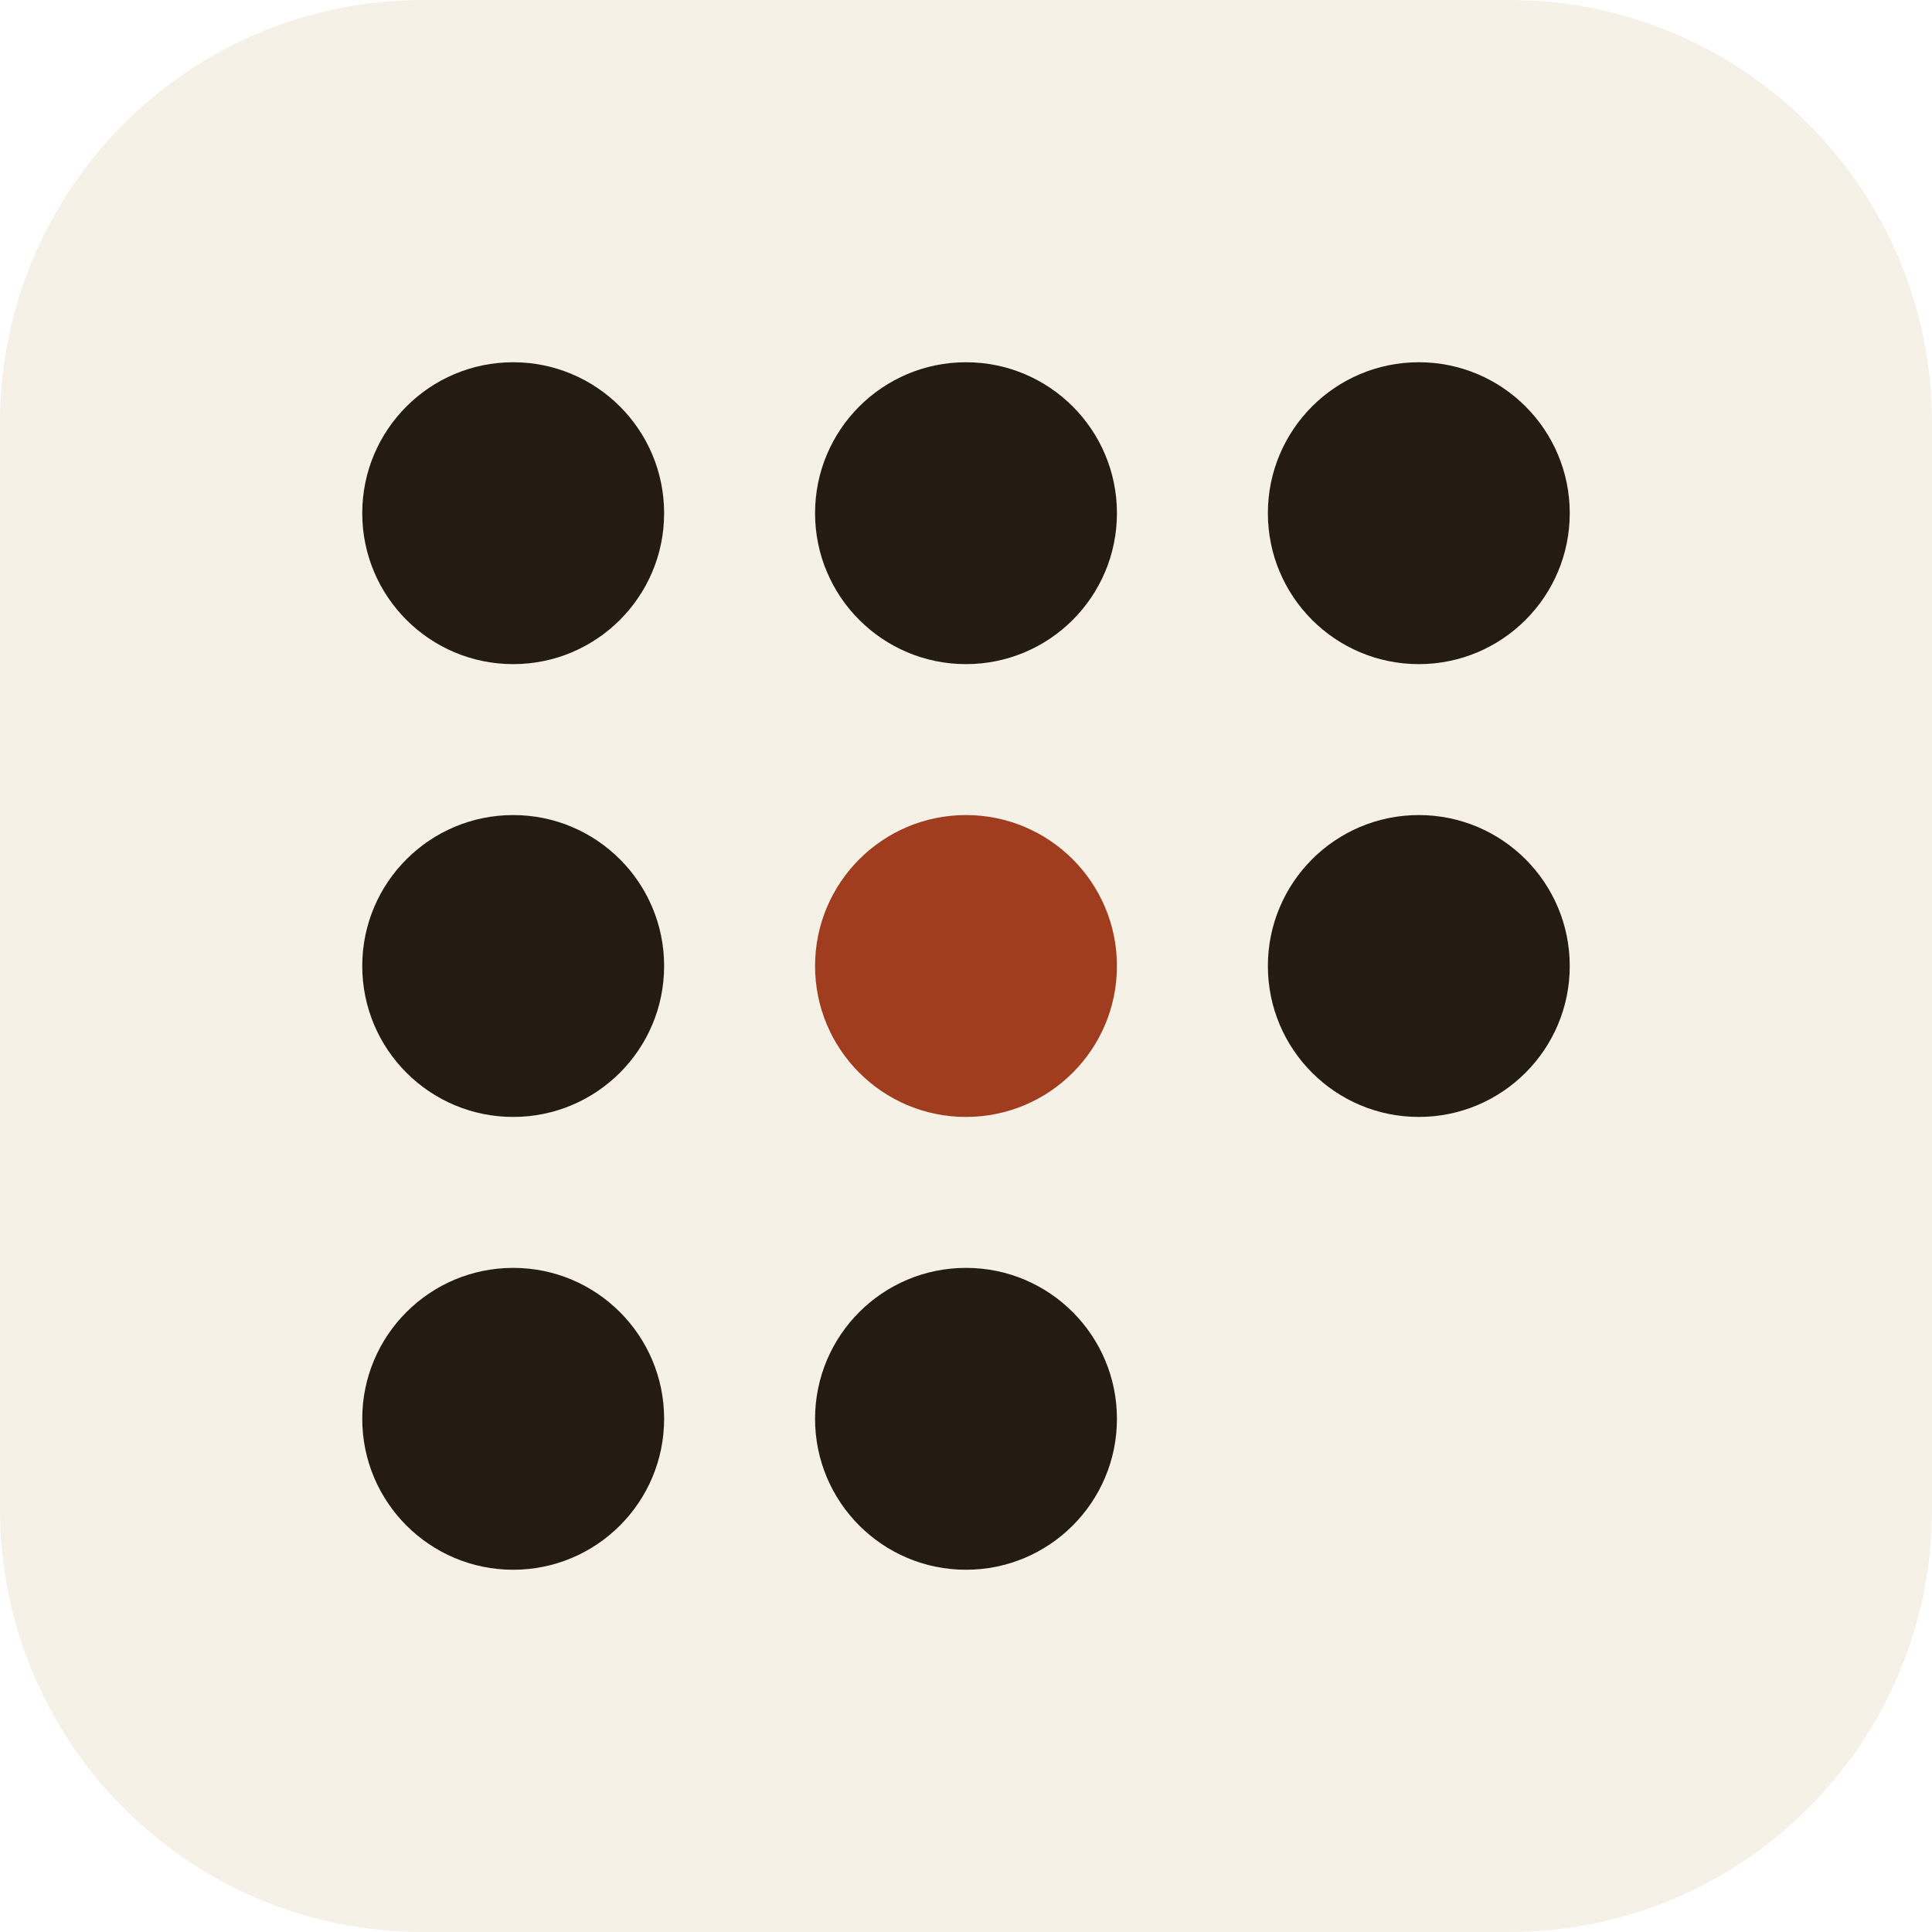
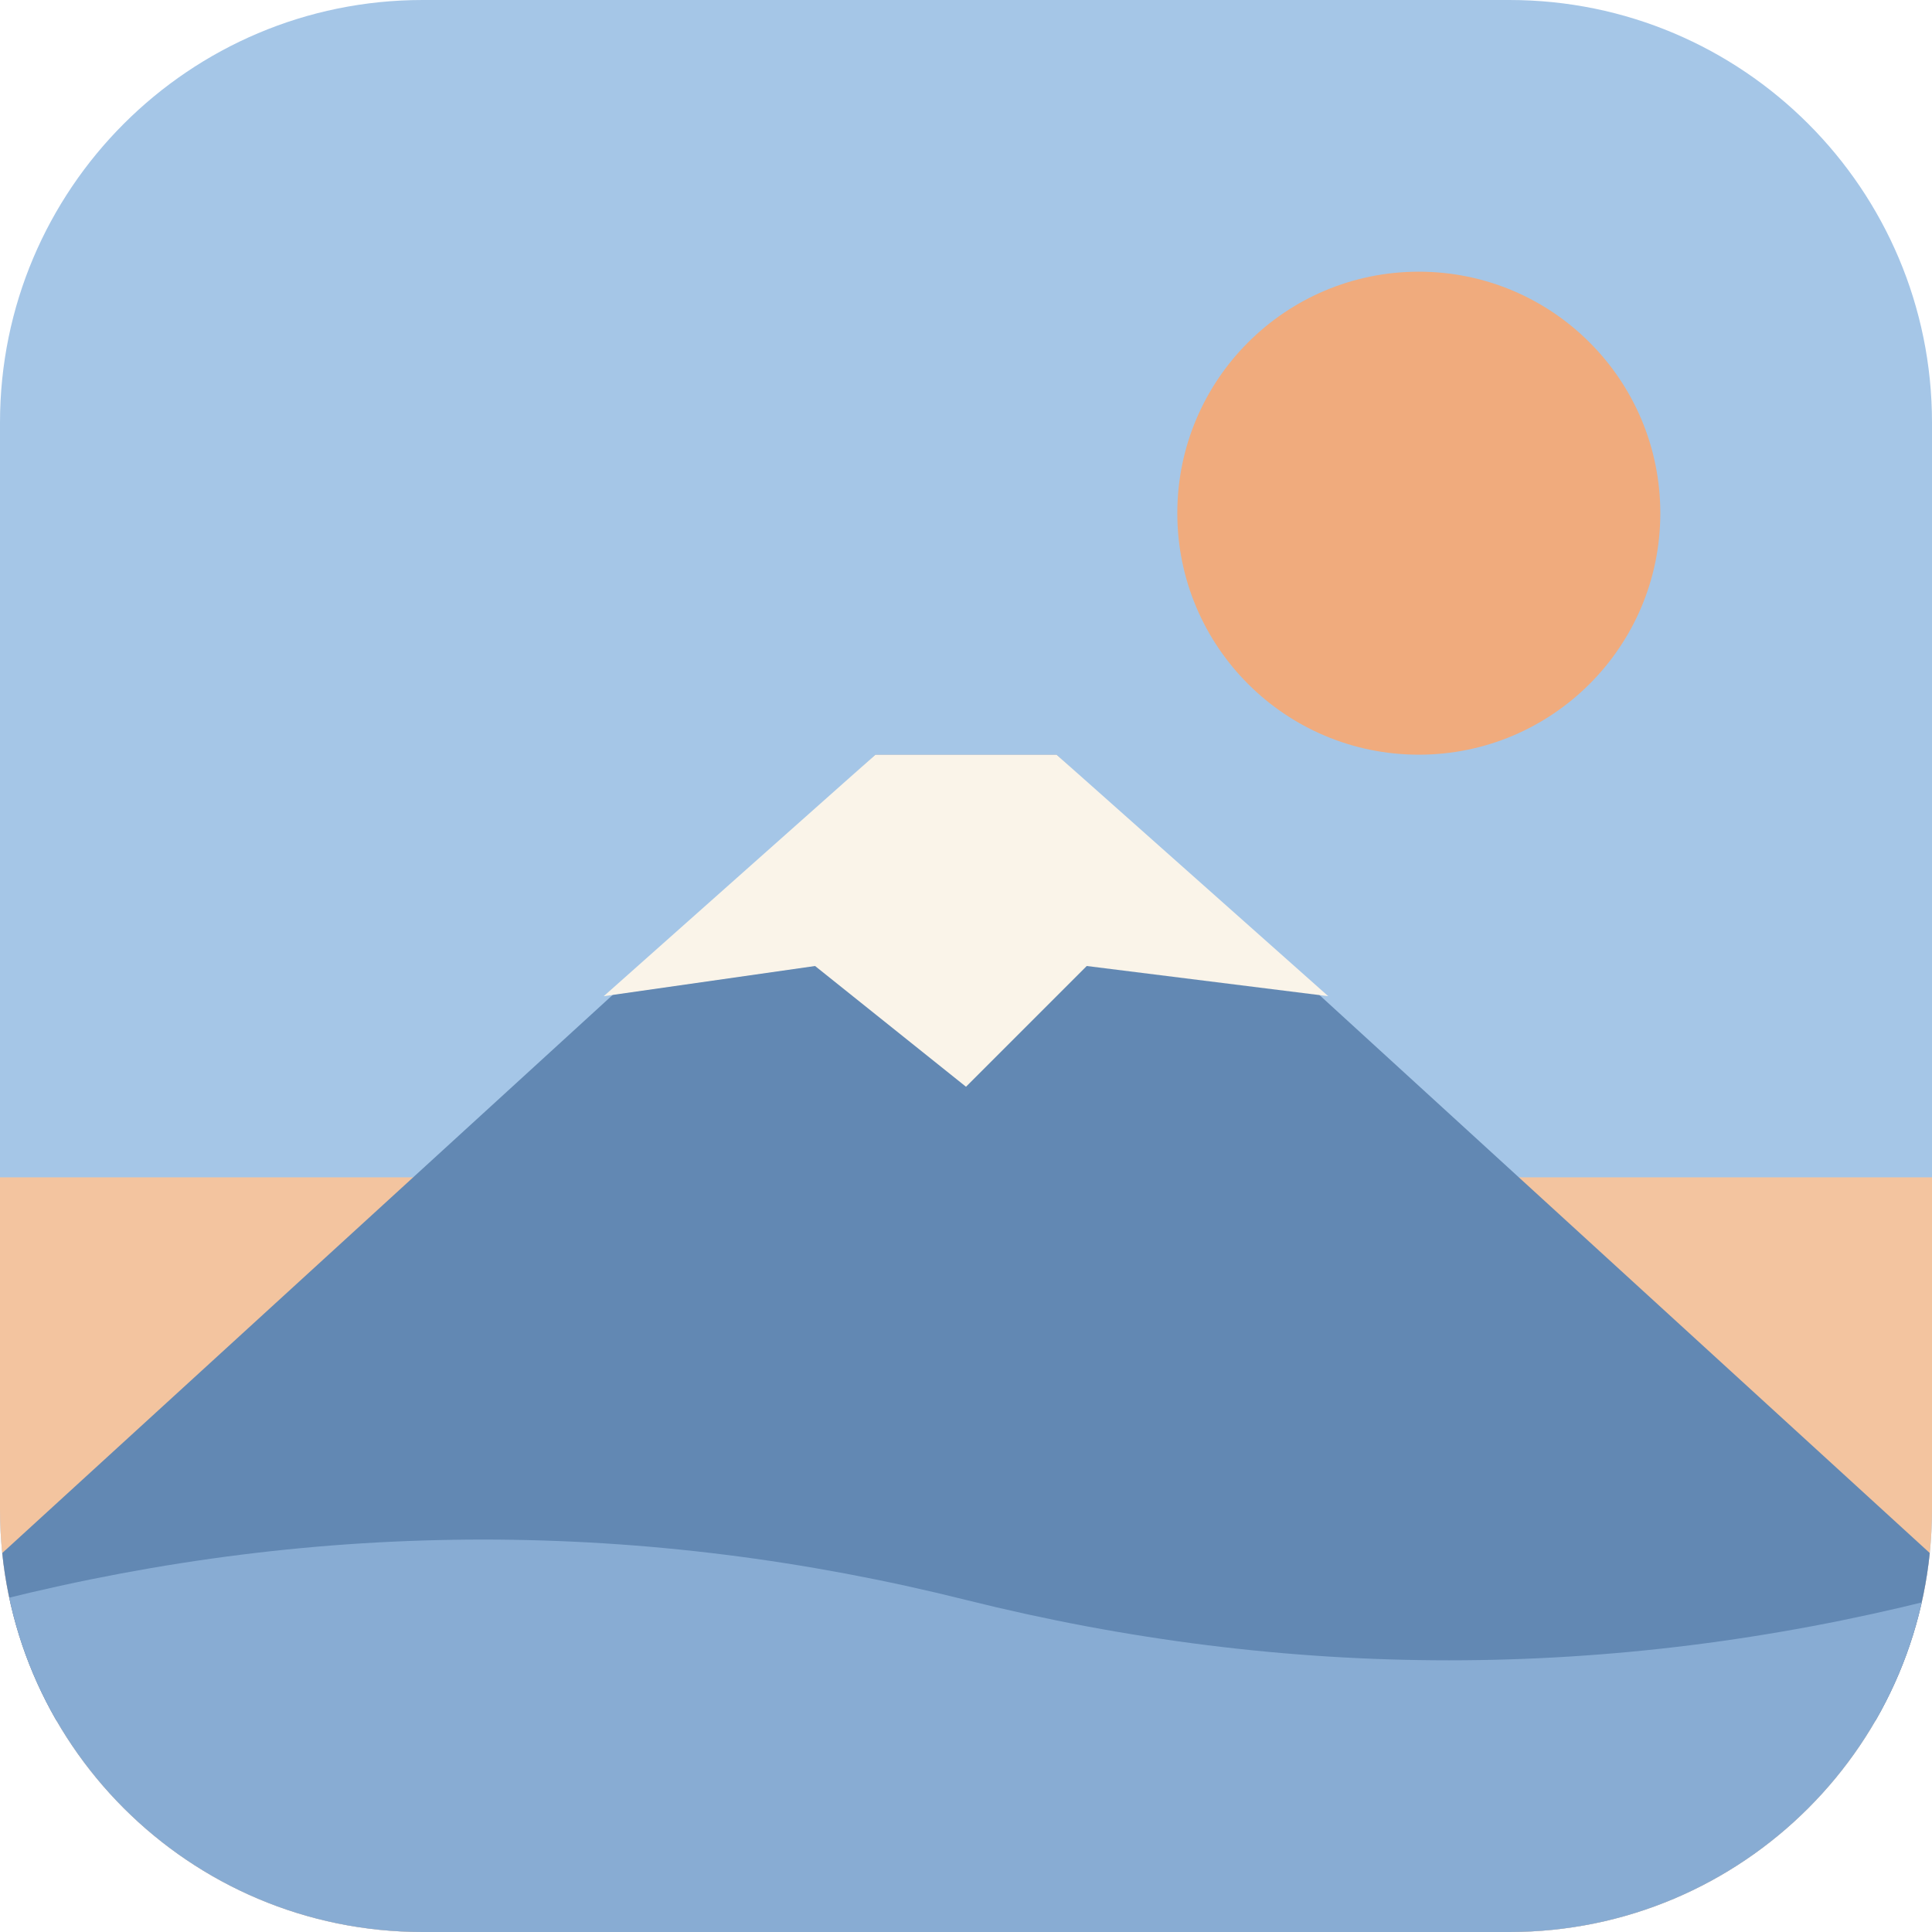
<svg xmlns="http://www.w3.org/2000/svg" viewBox="0 0 64 64">
-   <style>
-     .bg { fill: #f6f1e6; }
-     .d { fill: #241c11; }
-     .a { fill: #a03d1e; }
-     @media (prefers-color-scheme: dark) {
-       .bg { fill: #191410; }
-       .d { fill: #ece2cf; }
-       .a { fill: #e28f5f; }
-     }
-   </style>
-   <rect class="bg" width="64" height="64" rx="14" />
-   <circle class="d" cx="17" cy="17" r="5" />
-   <circle class="d" cx="32" cy="17" r="5" />
-   <circle class="d" cx="47" cy="17" r="5" />
-   <circle class="d" cx="17" cy="32" r="5" />
-   <circle class="a" cx="32" cy="32" r="5" />
-   <circle class="d" cx="47" cy="32" r="5" />
-   <circle class="d" cx="17" cy="47" r="5" />
-   <circle class="d" cx="32" cy="47" r="5" />
+   <defs>
+     <clipPath id="frame">
+       <rect width="64" height="64" rx="14" />
+     </clipPath>
+   </defs>
+   <g clip-path="url(#frame)">
+     <path fill="#a5c6e7" d="M0 0h64v64H0z" />
+     <path fill="#f3c49f" d="M0 39h64v25H0z" />
+     <circle fill="#f0ab7d" cx="47" cy="17" r="8" />
+     <path fill="#6288b3" d="M-6 57 29 25h6l35 32z" />
+     <path fill="#faf4e9" d="m29 25-9 8 7-1 5 4 4-4 8 1-9-8z" />
+     <path fill="#88acd3" d="M0 53q16-4 32 0t32 0v11H0z" />
+   </g>
</svg>
